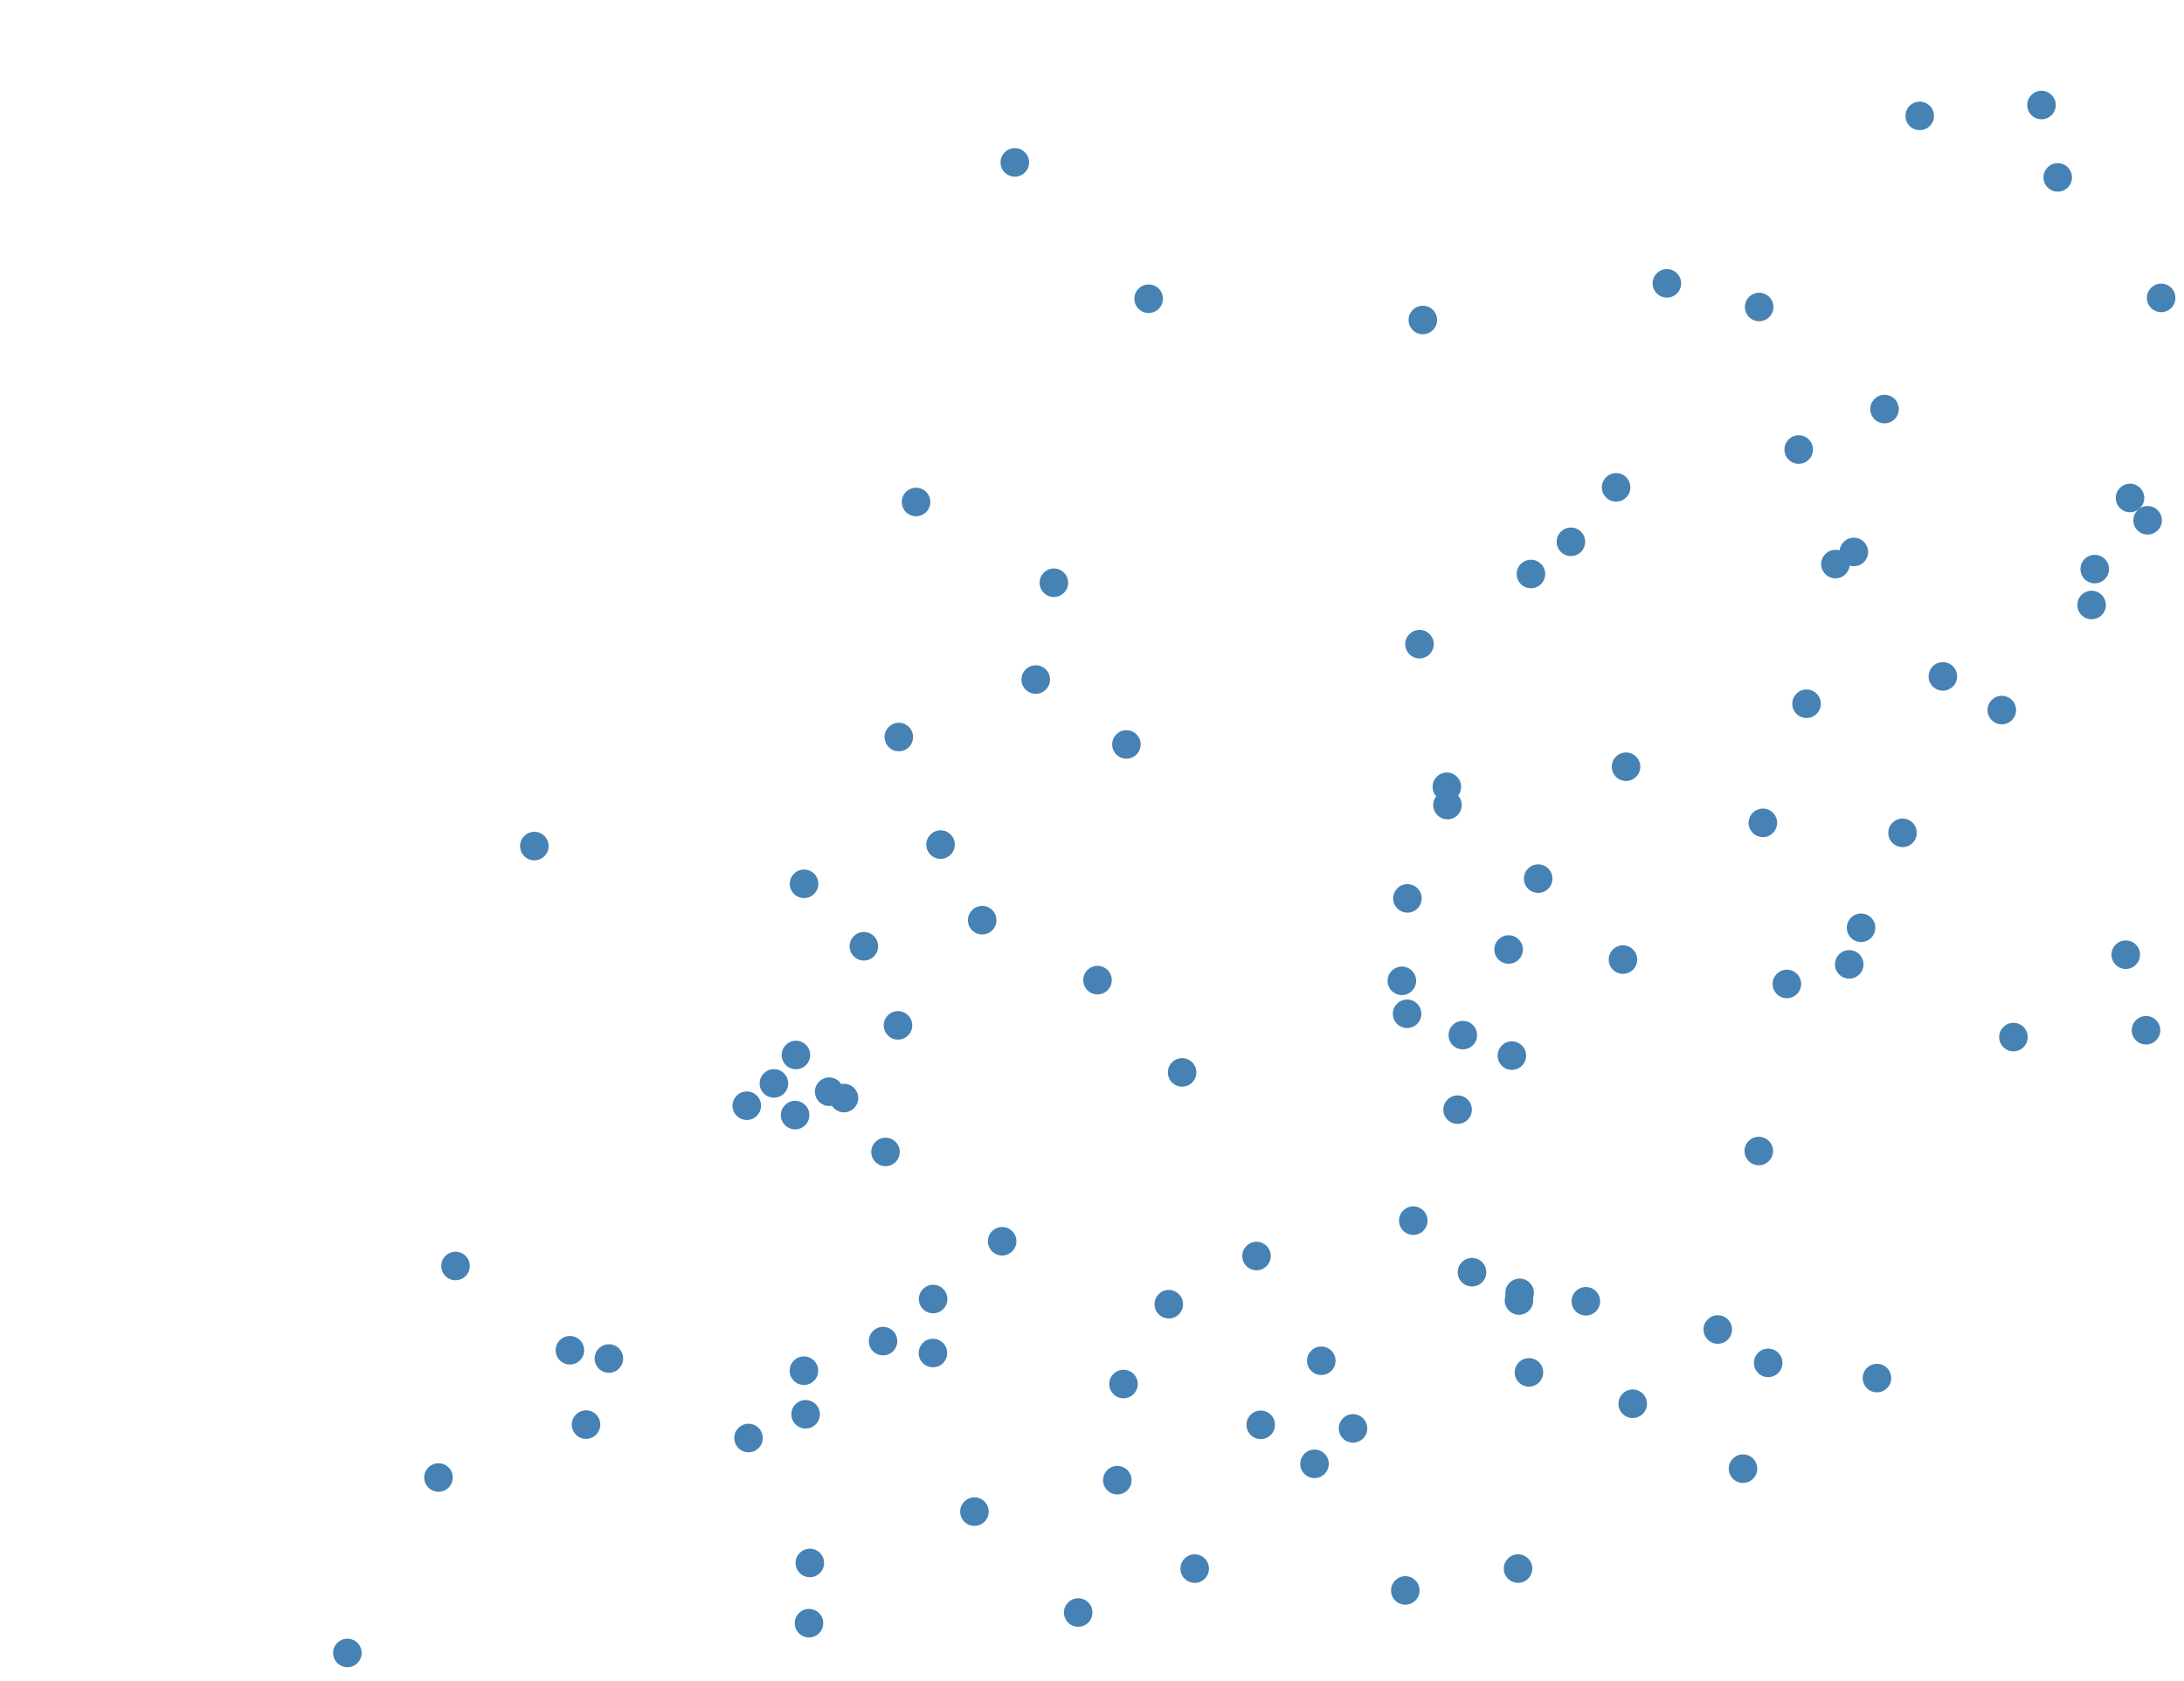
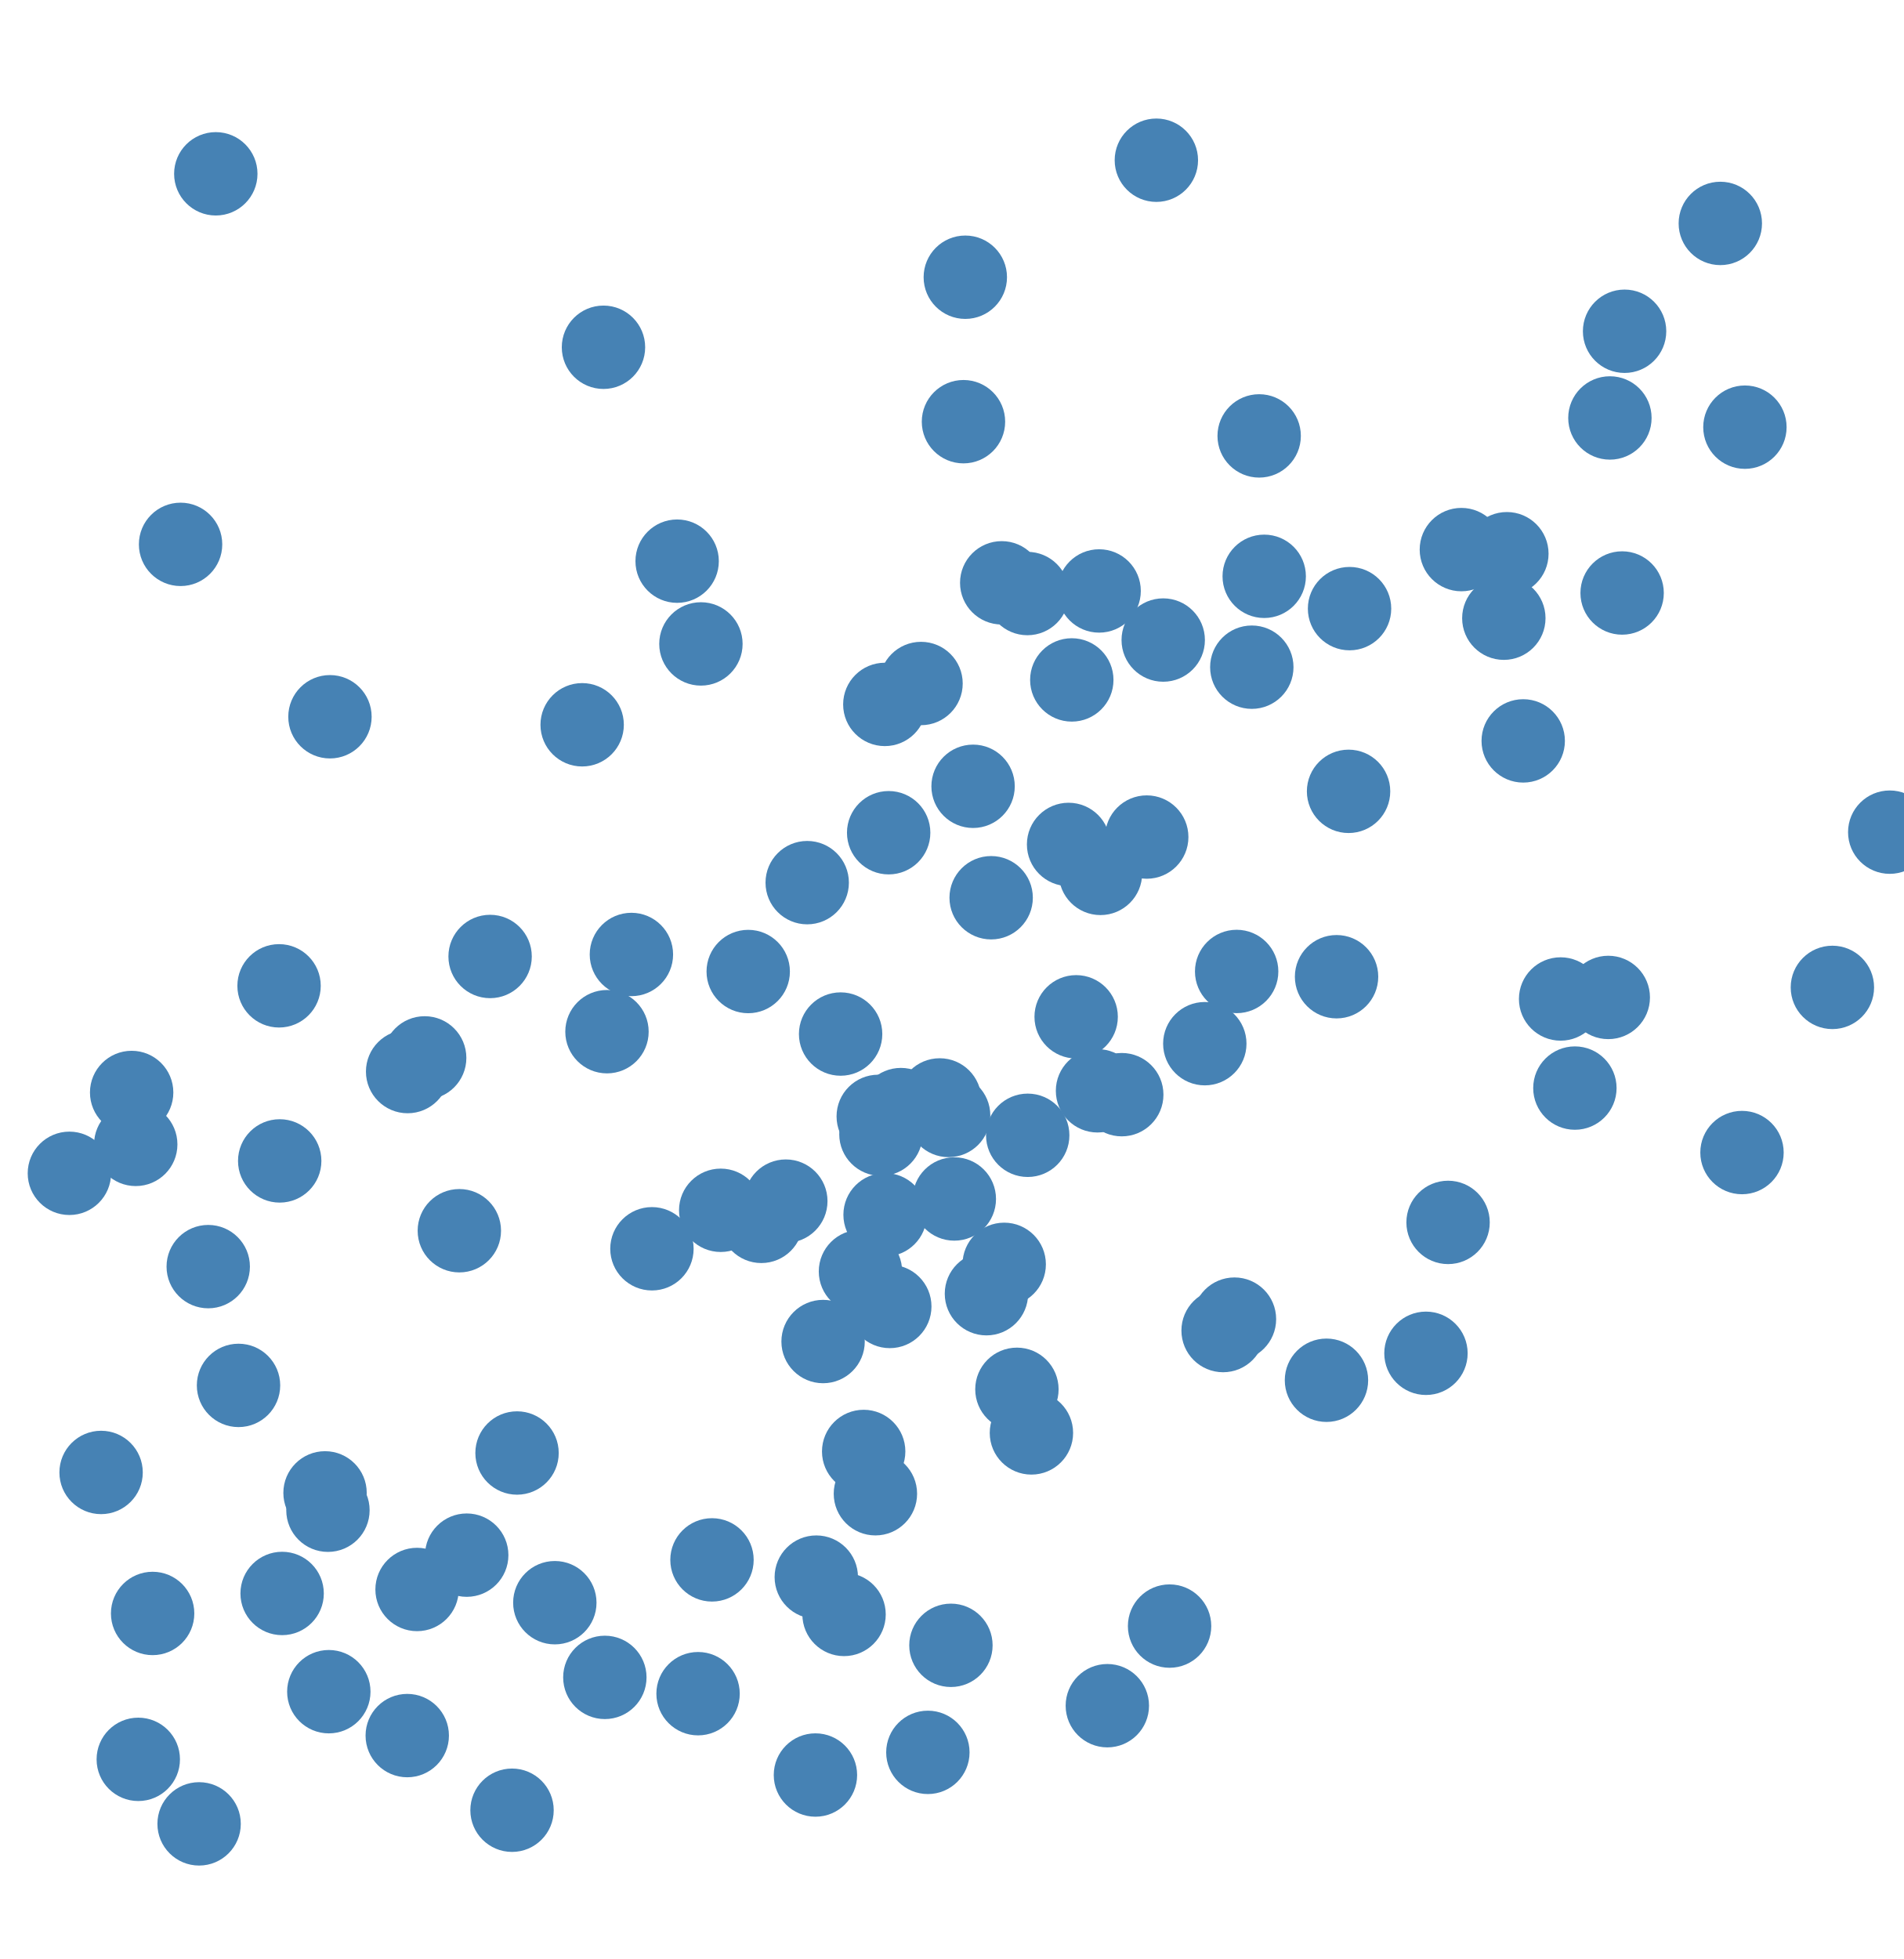
<svg xmlns="http://www.w3.org/2000/svg">
-   <g transform="translate(40,20)">
-     <circle cx="196.91" cy="136.554" r="3" style="fill: steelblue;" />
-     <circle cx="383.475" cy="198.094" r="3" style="fill: steelblue;" />
-     <circle cx="414.54" cy="42.647" r="3" style="fill: steelblue;" />
-     <circle cx="338.308" cy="74.538" r="3" style="fill: steelblue;" />
-     <circle cx="426.393" cy="57.14" r="3" style="fill: steelblue;" />
-     <circle cx="389.372" cy="2.086" r="3" style="fill: steelblue;" />
-     <circle cx="177.839" cy="122.909" r="3" style="fill: steelblue;" />
-     <circle cx="259.252" cy="47.295" r="3" style="fill: steelblue;" />
-     <circle cx="453.332" cy="89.004" r="3" style="fill: steelblue;" />
-     <circle cx="392.788" cy="17.308" r="3" style="fill: steelblue;" />
-     <circle cx="411.693" cy="89.417" r="3" style="fill: steelblue;" />
-     <circle cx="281.991" cy="100.711" r="3" style="fill: steelblue;" />
-     <circle cx="264.307" cy="145.46" r="3" style="fill: steelblue;" />
-     <circle cx="470.324" cy="113.402" r="3" style="fill: steelblue;" />
-     <circle cx="335.822" cy="186.924" r="3" style="fill: steelblue;" />
-     <circle cx="433.077" cy="203.426" r="3" style="fill: steelblue;" />
-     <circle cx="452.694" cy="75.078" r="3" style="fill: steelblue;" />
-     <circle cx="351.424" cy="175.108" r="3" style="fill: steelblue;" />
-     <circle cx="360.145" cy="155.146" r="3" style="fill: steelblue;" />
-     <circle cx="363.758" cy="4.372" r="3" style="fill: steelblue;" />
-     <circle cx="266.567" cy="213.359" r="3" style="fill: steelblue;" />
-     <circle cx="267.663" cy="197.684" r="3" style="fill: steelblue;" />
-     <circle cx="127.229" cy="214.503" r="3" style="fill: steelblue;" />
-     <circle cx="400.567" cy="99.677" r="3" style="fill: steelblue;" />
-     <circle cx="224.272" cy="244.139" r="3" style="fill: steelblue;" />
-     <circle cx="244.567" cy="280.388" r="3" style="fill: steelblue;" />
-     <circle cx="156.219" cy="264.539" r="3" style="fill: steelblue;" />
-     <circle cx="173.436" cy="14.153" r="3" style="fill: steelblue;" />
-     <circle cx="299.904" cy="82.49" r="3" style="fill: steelblue;" />
-     <circle cx="293.535" cy="253.653" r="3" style="fill: steelblue;" />
-     <circle cx="257.245" cy="236.697" r="3" style="fill: steelblue;" />
-     <circle cx="254.841" cy="186.267" r="3" style="fill: steelblue;" />
-     <circle cx="277.979" cy="201.993" r="3" style="fill: steelblue;" />
-     <circle cx="303.394" cy="275.206" r="3" style="fill: steelblue;" />
-     <circle cx="141.689" cy="178.996" r="3" style="fill: steelblue;" />
-     <circle cx="181.653" cy="102.548" r="3" style="fill: steelblue;" />
-     <circle cx="164.944" cy="297.89" r="3" style="fill: steelblue;" />
-     <circle cx="211.268" cy="309.873" r="3" style="fill: steelblue;" />
-     <circle cx="129.438" cy="277.42" r="3" style="fill: steelblue;" />
-     <circle cx="195" cy="291.281" r="3" style="fill: steelblue;" />
-     <circle cx="236.472" cy="287.84" r="3" style="fill: steelblue;" />
-     <circle cx="122.772" cy="207.843" r="3" style="fill: steelblue;" />
-     <circle cx="117.064" cy="212.53" r="3" style="fill: steelblue;" />
-     <circle cx="146.242" cy="222.249" r="3" style="fill: steelblue;" />
-     <circle cx="279.61" cy="251.879" r="3" style="fill: steelblue;" />
-     <circle cx="88.061" cy="265.695" r="3" style="fill: steelblue;" />
-     <circle cx="137.505" cy="210.92" r="3" style="fill: steelblue;" />
-     <circle cx="331.889" cy="266.61" r="3" style="fill: steelblue;" />
-     <circle cx="321.284" cy="259.592" r="3" style="fill: steelblue;" />
-     <circle cx="281.571" cy="268.608" r="3" style="fill: steelblue;" />
-     <circle cx="255.566" cy="314.465" r="3" style="fill: steelblue;" />
-     <circle cx="283.514" cy="164.776" r="3" style="fill: steelblue;" />
-     <circle cx="52.22" cy="290.718" r="3" style="fill: steelblue;" />
-     <circle cx="55.806" cy="246.232" r="3" style="fill: steelblue;" />
-     <circle cx="205.824" cy="254.273" r="3" style="fill: steelblue;" />
-     <circle cx="79.864" cy="263.956" r="3" style="fill: steelblue;" />
-     <circle cx="145.724" cy="262.035" r="3" style="fill: steelblue;" />
-     <circle cx="83.255" cy="279.59" r="3" style="fill: steelblue;" />
-     <circle cx="146.871" cy="342.941" r="3" style="fill: steelblue;" />
-     <circle cx="326.595" cy="288.855" r="3" style="fill: steelblue;" />
-     <circle cx="407.989" cy="84.722" r="3" style="fill: steelblue;" />
-     <circle cx="201.586" cy="42.822" r="3" style="fill: steelblue;" />
-     <circle cx="349.898" cy="96.077" r="3" style="fill: steelblue;" />
-     <circle cx="157.819" cy="157.613" r="3" style="fill: steelblue;" />
-     <circle cx="290.398" cy="93.938" r="3" style="fill: steelblue;" />
-     <circle cx="368.626" cy="122.242" r="3" style="fill: steelblue;" />
-     <circle cx="381.022" cy="129.326" r="3" style="fill: steelblue;" />
-     <circle cx="156.254" cy="253.185" r="3" style="fill: steelblue;" />
-     <circle cx="329.909" cy="222.057" r="3" style="fill: steelblue;" />
-     <circle cx="256.014" cy="168.928" r="3" style="fill: steelblue;" />
-     <circle cx="427.447" cy="63.196" r="3" style="fill: steelblue;" />
-     <circle cx="301.344" cy="181.799" r="3" style="fill: steelblue;" />
-     <circle cx="152.666" cy="85.568" r="3" style="fill: steelblue;" />
-     <circle cx="279.278" cy="309.865" r="3" style="fill: steelblue;" />
-     <circle cx="134.394" cy="209.584" r="3" style="fill: steelblue;" />
-     <circle cx="190.828" cy="186.121" r="3" style="fill: steelblue;" />
-     <circle cx="33.061" cy="327.612" r="3" style="fill: steelblue;" />
-     <circle cx="154.254" cy="349.467" r="3" style="fill: steelblue;" />
-     <circle cx="130.148" cy="321.352" r="3" style="fill: steelblue;" />
-     <circle cx="130.327" cy="308.688" r="3" style="fill: steelblue;" />
-     <circle cx="196.3" cy="271.056" r="3" style="fill: steelblue;" />
-     <circle cx="117.43" cy="282.411" r="3" style="fill: steelblue;" />
-     <circle cx="129.111" cy="165.86" r="3" style="fill: steelblue;" />
-     <circle cx="255.944" cy="193.199" r="3" style="fill: steelblue;" />
-     <circle cx="346.037" cy="98.619" r="3" style="fill: steelblue;" />
-     <circle cx="330.767" cy="153.042" r="3" style="fill: steelblue;" />
-     <circle cx="264.434" cy="149.299" r="3" style="fill: steelblue;" />
-     <circle cx="354.768" cy="269.809" r="3" style="fill: steelblue;" />
-     <circle cx="348.935" cy="182.805" r="3" style="fill: steelblue;" />
-     <circle cx="399.911" cy="107.228" r="3" style="fill: steelblue;" />
-     <circle cx="356.357" cy="66.023" r="3" style="fill: steelblue;" />
-     <circle cx="486.407" cy="267.83" r="3" style="fill: steelblue;" />
-     <circle cx="411.354" cy="196.661" r="3" style="fill: steelblue;" />
-     <circle cx="407.093" cy="180.771" r="3" style="fill: steelblue;" />
-     <circle cx="277.295" cy="179.678" r="3" style="fill: steelblue;" />
-     <circle cx="166.58" cy="173.512" r="3" style="fill: steelblue;" />
-     <circle cx="213.66" cy="336.678" r="3" style="fill: steelblue;" />
-     <circle cx="148.865" cy="195.635" r="3" style="fill: steelblue;" />
-     <circle cx="170.773" cy="241.035" r="3" style="fill: steelblue;" />
-     <circle cx="225.157" cy="279.637" r="3" style="fill: steelblue;" />
-     <circle cx="269.596" cy="247.542" r="3" style="fill: steelblue;" />
-     <circle cx="237.896" cy="266.168" r="3" style="fill: steelblue;" />
-     <circle cx="339.958" cy="127.993" r="3" style="fill: steelblue;" />
-     <circle cx="240.972" cy="346.357" r="3" style="fill: steelblue;" />
-     <circle cx="129.084" cy="268.253" r="3" style="fill: steelblue;" />
-     <circle cx="186.769" cy="319.112" r="3" style="fill: steelblue;" />
-     <circle cx="454.366" cy="151.878" r="3" style="fill: steelblue;" />
-     <circle cx="310.582" cy="39.587" r="3" style="fill: steelblue;" />
-     <circle cx="149.043" cy="134.994" r="3" style="fill: steelblue;" />
-     <circle cx="454.645" cy="81.19" r="3" style="fill: steelblue;" />
-     <circle cx="329.991" cy="44.557" r="3" style="fill: steelblue;" />
-     <circle cx="430.56" cy="157.359" r="3" style="fill: steelblue;" />
-     <circle cx="301.99" cy="141.238" r="3" style="fill: steelblue;" />
-     <circle cx="72.384" cy="157.926" r="3" style="fill: steelblue;" />
-     <circle cx="208.623" cy="205.525" r="3" style="fill: steelblue;" />
-     <circle cx="279.474" cy="253.488" r="3" style="fill: steelblue;" />
-     <circle cx="258.551" cy="115.465" r="3" style="fill: steelblue;" />
-     <circle cx="127.4" cy="201.863" r="3" style="fill: steelblue;" />
+   <g>
+     <circle cx="9.552" cy="87.494" r="2" style="fill: steelblue;" />
+     <circle cx="30.292" cy="45.788" r="2" style="fill: steelblue;" />
+     <circle cx="20.374" cy="50.749" r="2" style="fill: steelblue;" />
+     <circle cx="26.313" cy="96.674" r="2" style="fill: steelblue;" />
+     <circle cx="37.935" cy="97.663" r="2" style="fill: steelblue;" />
+     <circle cx="32.216" cy="96.865" r="2" style="fill: steelblue;" />
+     <circle cx="41.435" cy="69.629" r="2" style="fill: steelblue;" />
+     <circle cx="31.277" cy="59.906" r="2" style="fill: steelblue;" />
+     <circle cx="42.462" cy="58.274" r="2" style="fill: steelblue;" />
+     <circle cx="34.576" cy="58.06" r="2" style="fill: steelblue;" />
+     <circle cx="13.419" cy="55.691" r="2" style="fill: steelblue;" />
+     <circle cx="48.177" cy="60.653" r="2" style="fill: steelblue;" />
+     <circle cx="11.443" cy="66.46" r="2" style="fill: steelblue;" />
+     <circle cx="43.22" cy="53.229" r="2" style="fill: steelblue;" />
+     <circle cx="24.805" cy="69.703" r="2" style="fill: steelblue;" />
+     <circle cx="6.512" cy="54.898" r="2" style="fill: steelblue;" />
+     <circle cx="59.329" cy="46.603" r="2" style="fill: steelblue;" />
+     <circle cx="48.787" cy="66.648" r="2" style="fill: steelblue;" />
+     <circle cx="40.494" cy="77.447" r="2" style="fill: steelblue;" />
+     <circle cx="53.817" cy="52.513" r="2" style="fill: steelblue;" />
+     <circle cx="49.483" cy="68.739" r="2" style="fill: steelblue;" />
+     <circle cx="48.058" cy="27.959" r="2" style="fill: steelblue;" />
+     <circle cx="58.679" cy="63.829" r="2" style="fill: steelblue;" />
+     <circle cx="39.162" cy="75.657" r="2" style="fill: steelblue;" />
+     <circle cx="22.391" cy="74.603" r="2" style="fill: steelblue;" />
+     <circle cx="27.929" cy="34.769" r="2" style="fill: steelblue;" />
+     <circle cx="4.85" cy="70.636" r="2" style="fill: steelblue;" />
+     <circle cx="9.99" cy="60.762" r="2" style="fill: steelblue;" />
+     <circle cx="33.627" cy="30.89" r="2" style="fill: steelblue;" />
+     <circle cx="60.651" cy="27.647" r="2" style="fill: steelblue;" />
+     <circle cx="52.796" cy="41.898" r="2" style="fill: steelblue;" />
+     <circle cx="77.236" cy="20.05" r="2" style="fill: steelblue;" />
+     <circle cx="47.551" cy="43.066" r="2" style="fill: steelblue;" />
+     <circle cx="51.629" cy="48.778" r="2" style="fill: steelblue;" />
+     <circle cx="45.511" cy="53.511" r="2" style="fill: steelblue;" />
+     <circle cx="75.556" cy="52.197" r="2" style="fill: steelblue;" />
+     <circle cx="42.263" cy="54.409" r="2" style="fill: steelblue;" />
+     <circle cx="15.733" cy="72.448" r="2" style="fill: steelblue;" />
+     <circle cx="24.565" cy="86.84" r="2" style="fill: steelblue;" />
+     <circle cx="44.515" cy="84.064" r="2" style="fill: steelblue;" />
+     <circle cx="15.594" cy="71.616" r="2" style="fill: steelblue;" />
+     <circle cx="10.353" cy="8.338" r="2" style="fill: steelblue;" />
+     <circle cx="42.688" cy="62.673" r="2" style="fill: steelblue;" />
+     <circle cx="83.573" cy="55.29" r="2" style="fill: steelblue;" />
+     <circle cx="42.634" cy="39.947" r="2" style="fill: steelblue;" />
+     <circle cx="42.45" cy="33.792" r="2" style="fill: steelblue;" />
+     <circle cx="32.486" cy="26.92" r="2" style="fill: steelblue;" />
+     <circle cx="13.535" cy="76.441" r="2" style="fill: steelblue;" />
+     <circle cx="52.731" cy="28.349" r="2" style="fill: steelblue;" />
+     <circle cx="8.663" cy="26.114" r="2" style="fill: steelblue;" />
+     <circle cx="55.015" cy="40.155" r="2" style="fill: steelblue;" />
+     <circle cx="36.526" cy="58.591" r="2" style="fill: steelblue;" />
+     <circle cx="39.488" cy="64.356" r="2" style="fill: steelblue;" />
+     <circle cx="60.056" cy="32.006" r="2" style="fill: steelblue;" />
+     <circle cx="29.018" cy="80.467" r="2" style="fill: steelblue;" />
+     <circle cx="26.618" cy="76.884" r="2" style="fill: steelblue;" />
+     <circle cx="60.409" cy="20.911" r="2" style="fill: steelblue;" />
+     <circle cx="29.12" cy="49.492" r="2" style="fill: steelblue;" />
+     <circle cx="47.325" cy="62.061" r="2" style="fill: steelblue;" />
+     <circle cx="38.726" cy="42.342" r="2" style="fill: steelblue;" />
+     <circle cx="42.134" cy="53.555" r="2" style="fill: steelblue;" />
+     <circle cx="41.998" cy="71.657" r="2" style="fill: steelblue;" />
+     <circle cx="3.329" cy="56.286" r="2" style="fill: steelblue;" />
+     <circle cx="6.634" cy="84.399" r="2" style="fill: steelblue;" />
+     <circle cx="13.388" cy="47.292" r="2" style="fill: steelblue;" />
+     <circle cx="33.49" cy="81.249" r="2" style="fill: steelblue;" />
+     <circle cx="15.775" cy="81.153" r="2" style="fill: steelblue;" />
+     <circle cx="45.621" cy="78.929" r="2" style="fill: steelblue;" />
+     <circle cx="6.316" cy="52.408" r="2" style="fill: steelblue;" />
+     <circle cx="7.322" cy="77.4" r="2" style="fill: steelblue;" />
+     <circle cx="34.158" cy="74.83" r="2" style="fill: steelblue;" />
+     <circle cx="51.42" cy="32.617" r="2" style="fill: steelblue;" />
+     <circle cx="72.293" cy="26.563" r="2" style="fill: steelblue;" />
+     <circle cx="63.638" cy="66.213" r="2" style="fill: steelblue;" />
+     <circle cx="64.122" cy="46.855" r="2" style="fill: steelblue;" />
+     <circle cx="45.082" cy="52.766" r="2" style="fill: steelblue;" />
+     <circle cx="15.83" cy="34.384" r="2" style="fill: steelblue;" />
+     <circle cx="68.411" cy="64.92" r="2" style="fill: steelblue;" />
+     <circle cx="55.806" cy="30.704" r="2" style="fill: steelblue;" />
+     <circle cx="49.29" cy="28.473" r="2" style="fill: steelblue;" />
+     <circle cx="87.91" cy="47.367" r="2" style="fill: steelblue;" />
+     <circle cx="82.533" cy="10.718" r="2" style="fill: steelblue;" />
+     <circle cx="77.158" cy="47.849" r="2" style="fill: steelblue;" />
+     <circle cx="35.896" cy="46.606" r="2" style="fill: steelblue;" />
+     <circle cx="37.7" cy="57.62" r="2" style="fill: steelblue;" />
+     <circle cx="45.784" cy="57.517" r="2" style="fill: steelblue;" />
+     <circle cx="49.305" cy="54.462" r="2" style="fill: steelblue;" />
+     <circle cx="22.037" cy="59.04" r="2" style="fill: steelblue;" />
+     <circle cx="19.556" cy="51.405" r="2" style="fill: steelblue;" />
+     <circle cx="74.871" cy="47.923" r="2" style="fill: steelblue;" />
+     <circle cx="28.952" cy="16.659" r="2" style="fill: steelblue;" />
+     <circle cx="51.266" cy="40.509" r="2" style="fill: steelblue;" />
+     <circle cx="90.661" cy="39.92" r="2" style="fill: steelblue;" />
+     <circle cx="44.187" cy="32.789" r="2" style="fill: steelblue;" />
+     <circle cx="52.654" cy="52.328" r="2" style="fill: steelblue;" />
+     <circle cx="77.94" cy="15.891" r="2" style="fill: steelblue;" />
+     <circle cx="83.713" cy="20.492" r="2" style="fill: steelblue;" />
+     <circle cx="46.223" cy="20.229" r="2" style="fill: steelblue;" />
+     <circle cx="23.513" cy="45.884" r="2" style="fill: steelblue;" />
+     <circle cx="40.329" cy="49.605" r="2" style="fill: steelblue;" />
+     <circle cx="70.11" cy="26.365" r="2" style="fill: steelblue;" />
+     <circle cx="64.698" cy="37.962" r="2" style="fill: steelblue;" />
+     <circle cx="77.822" cy="28.447" r="2" style="fill: steelblue;" />
+     <circle cx="73.077" cy="35.542" r="2" style="fill: steelblue;" />
+     <circle cx="72.147" cy="29.656" r="2" style="fill: steelblue;" />
+     <circle cx="59.224" cy="63.281" r="2" style="fill: steelblue;" />
+     <circle cx="46.684" cy="37.72" r="2" style="fill: steelblue;" />
+     <circle cx="64.745" cy="29.197" r="2" style="fill: steelblue;" />
+     <circle cx="46.311" cy="13.299" r="2" style="fill: steelblue;" />
+     <circle cx="57.801" cy="50.067" r="2" style="fill: steelblue;" />
+     <circle cx="55.477" cy="7.686" r="2" style="fill: steelblue;" />
+     <circle cx="69.472" cy="58.641" r="2" style="fill: steelblue;" />
+     <circle cx="39.121" cy="85.151" r="2" style="fill: steelblue;" />
+     <circle cx="20.009" cy="76.25" r="2" style="fill: steelblue;" />
+     <circle cx="41.281" cy="60.994" r="2" style="fill: steelblue;" />
+     <circle cx="56.111" cy="78.006" r="2" style="fill: steelblue;" />
+     <circle cx="53.125" cy="81.825" r="2" style="fill: steelblue;" />
+     <circle cx="19.538" cy="83.259" r="2" style="fill: steelblue;" />
  </g>
</svg>
